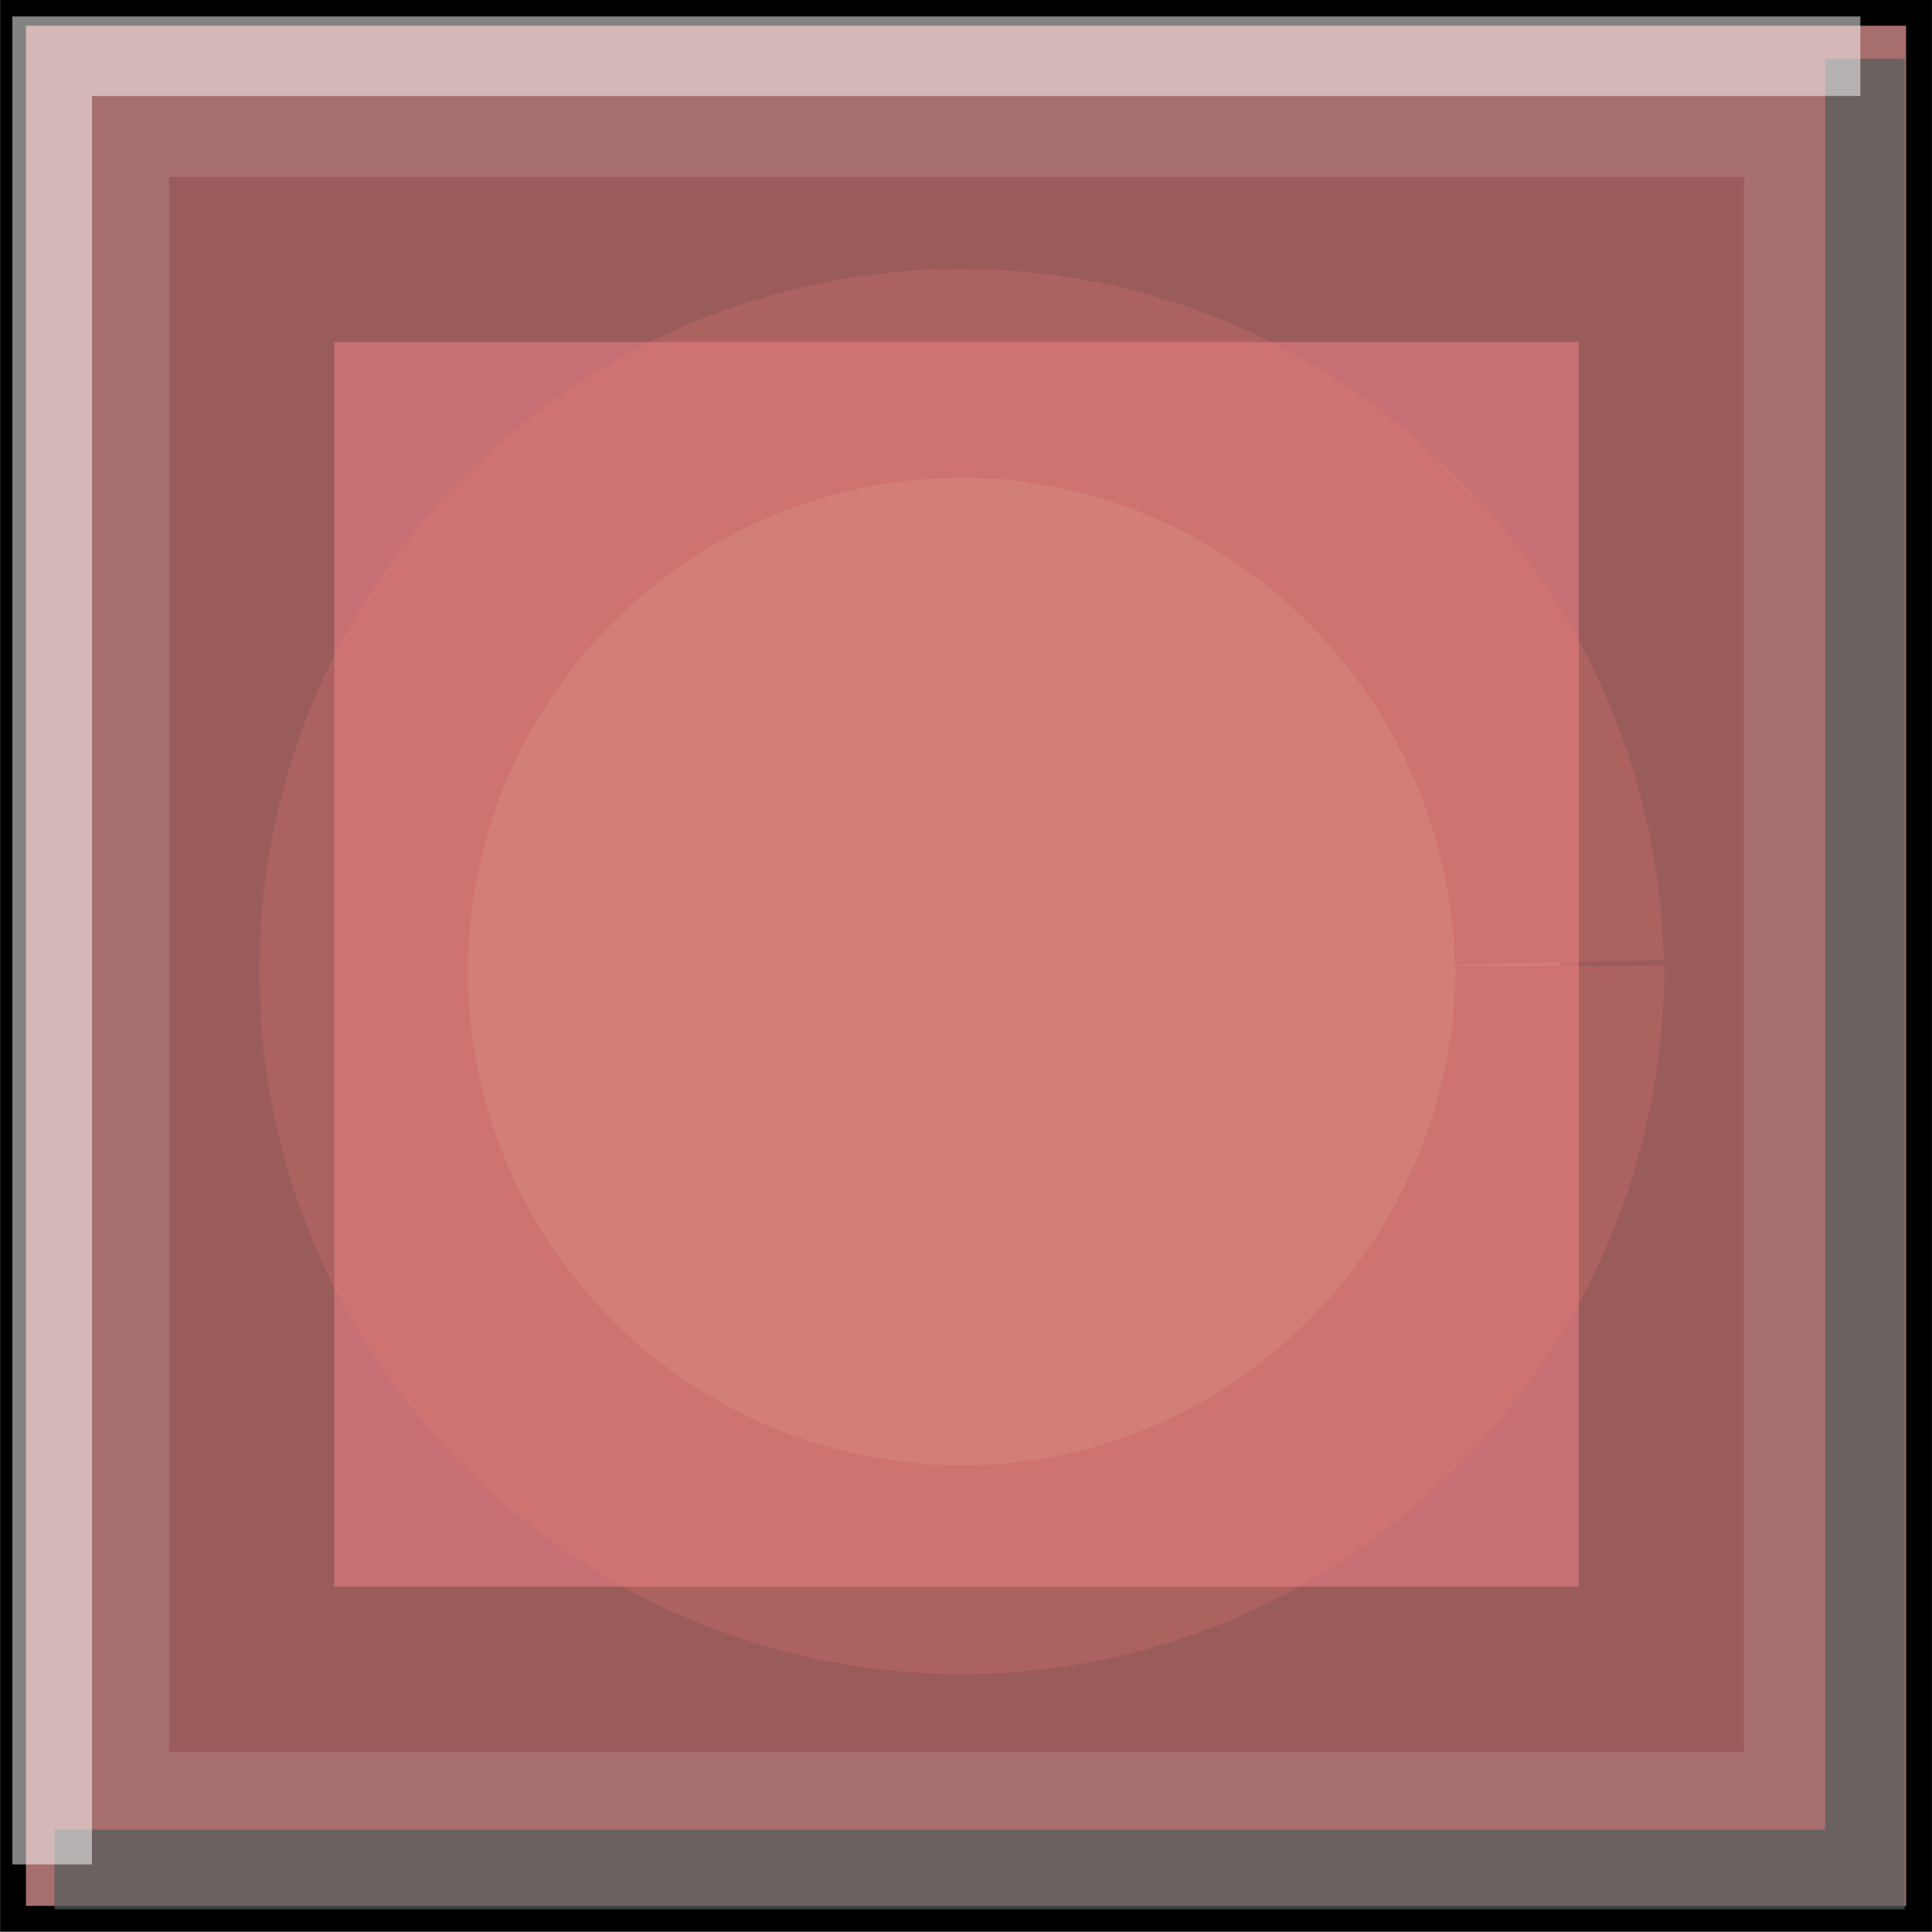
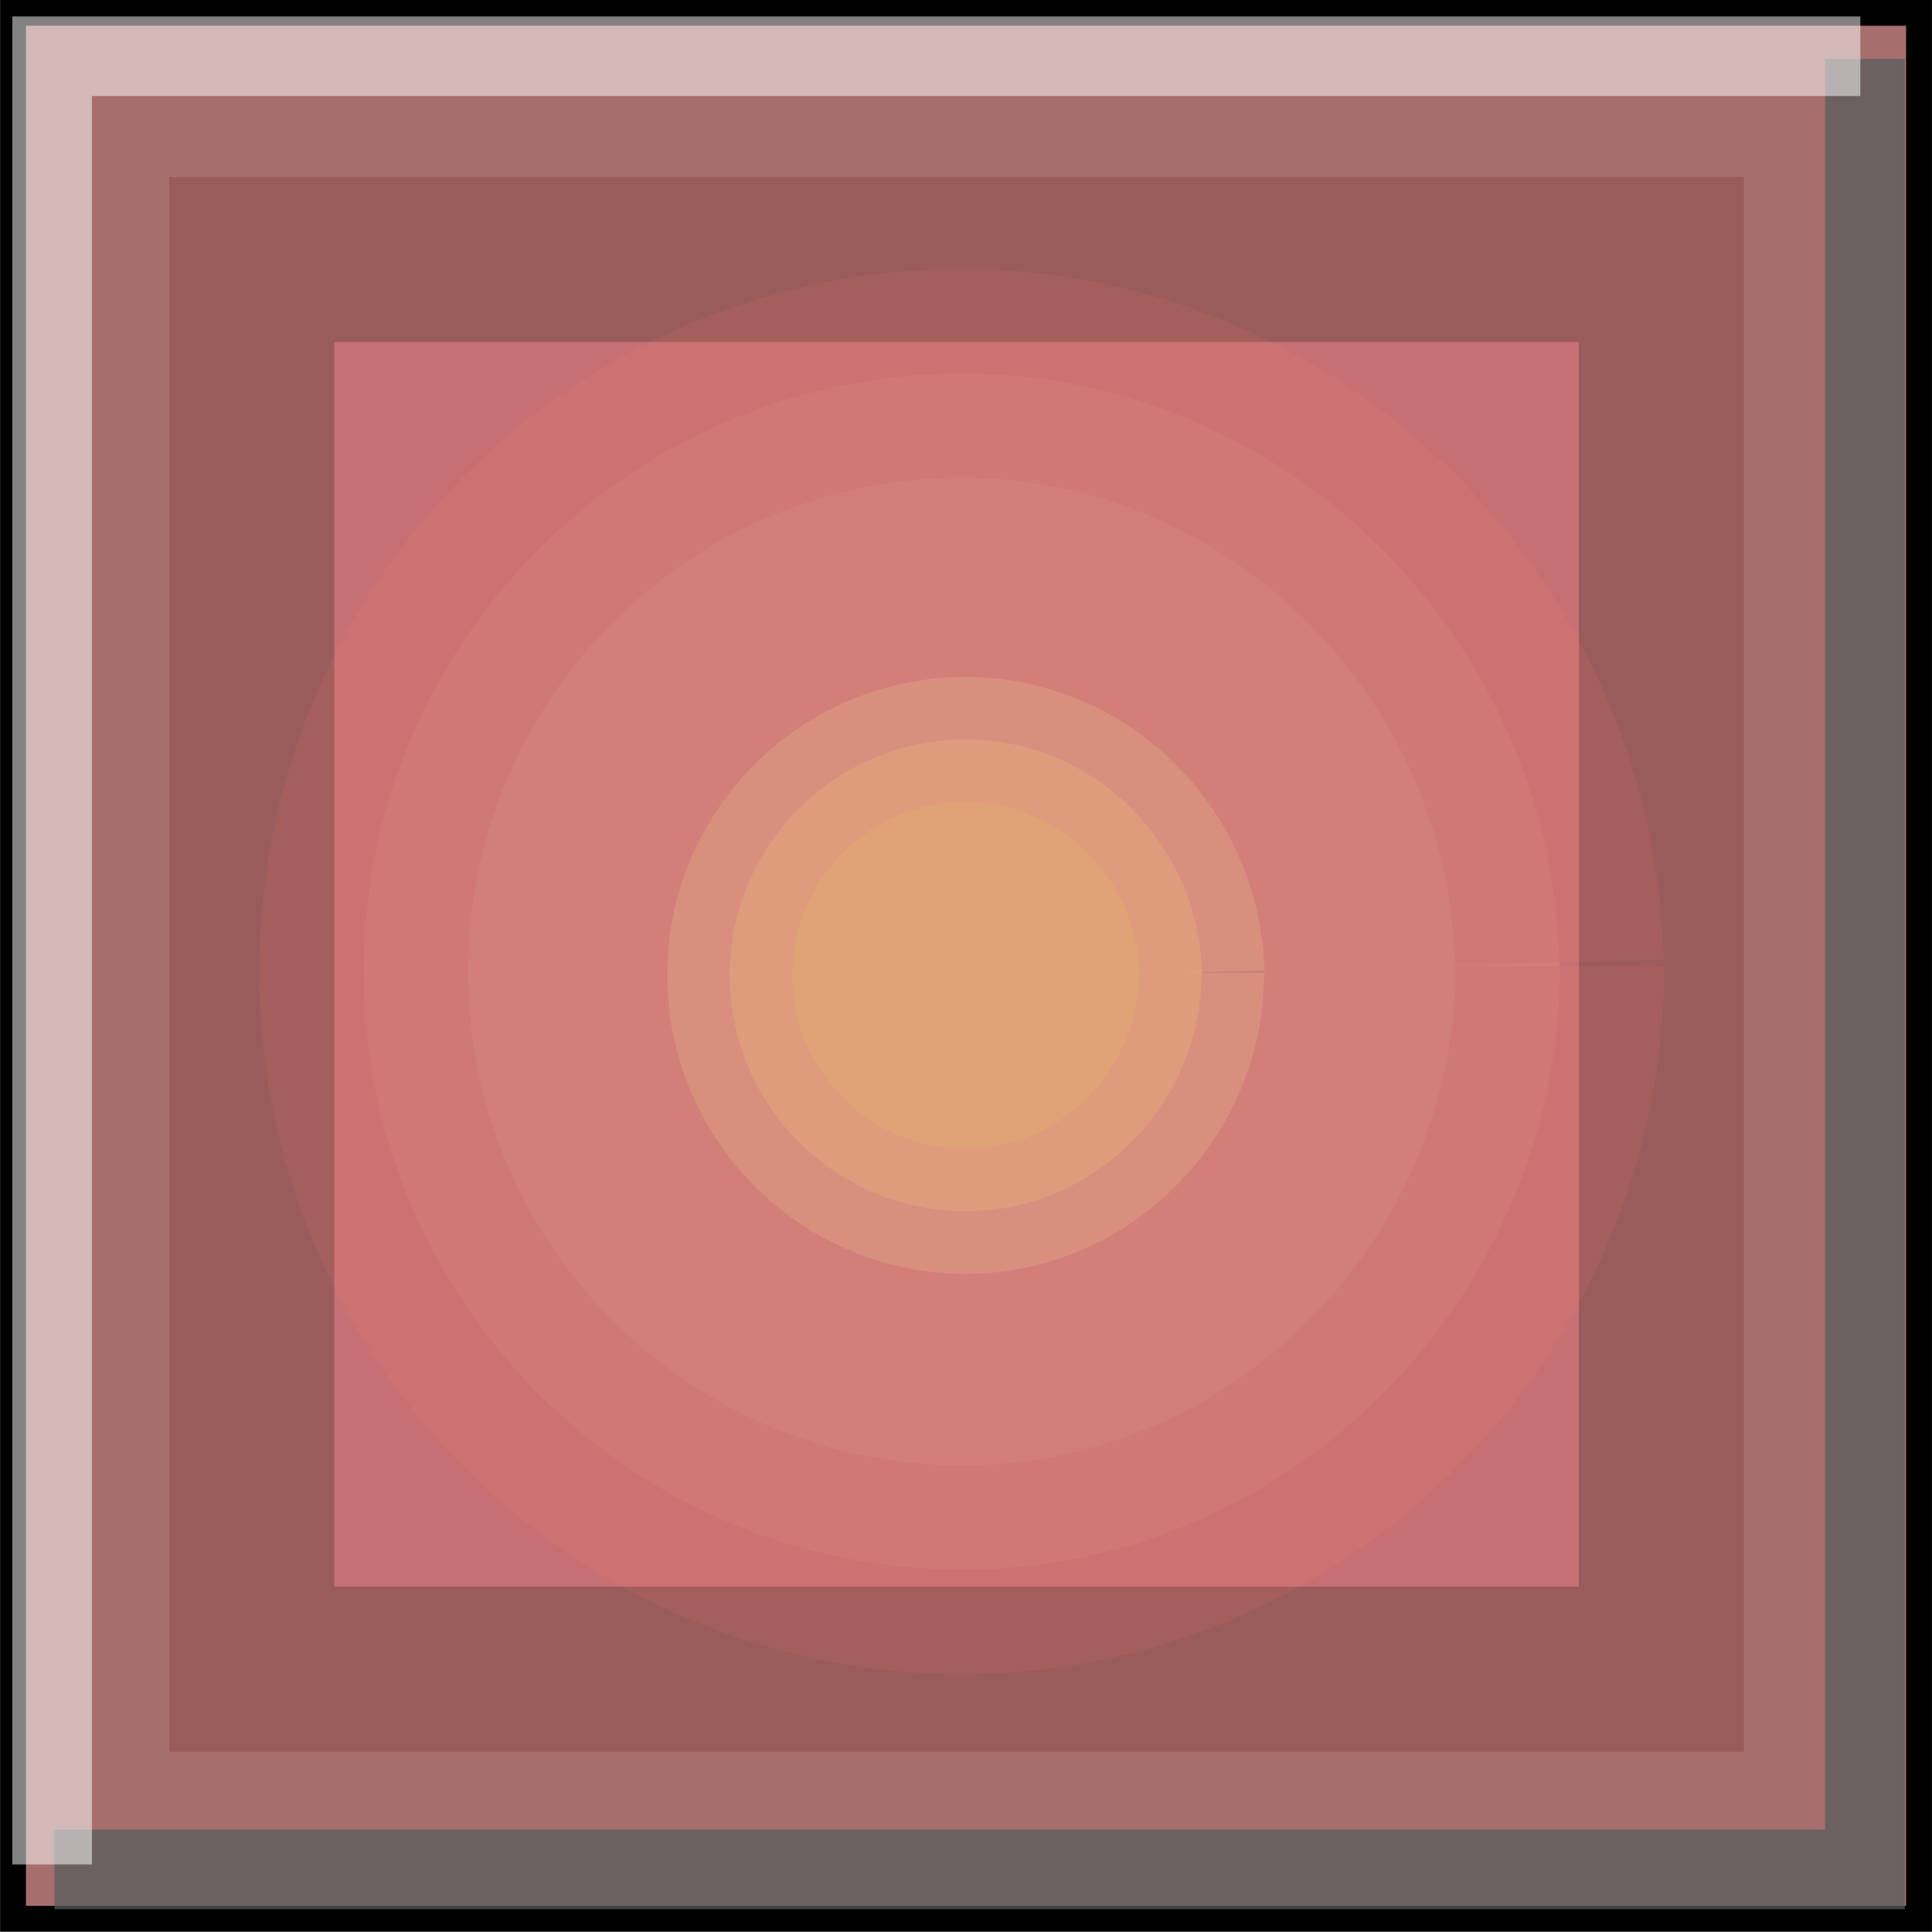
<svg xmlns="http://www.w3.org/2000/svg" width="5.5mm" height="5.5mm" viewBox="0 0 5.5 5.5" version="1.1" id="svg8" xml:space="preserve">
  <defs id="defs2" />
  <g id="layer3" style="display:inline" transform="translate(-3.146346,-110.1762)">
    <g id="g46596" transform="matrix(0.9438163,0,0,0.9438163,15.20103,16.46243)" style="display:inline;opacity:1;fill:#d3d2cf;fill-opacity:1">
      <rect style="display:inline;opacity:1;fill:#a76e6e;fill-opacity:1;stroke:#000000;stroke-width:0.078;stroke-linecap:butt;stroke-linejoin:miter;stroke-dasharray:none;stroke-opacity:1;paint-order:fill markers stroke" id="rect26009" width="5.749" height="5.749" x="-12.733" y="99.331" />
      <rect style="display:inline;opacity:1;fill:#da7278;fill-opacity:0.622;stroke:#9a5b5b;stroke-width:0.498;stroke-linecap:butt;stroke-linejoin:miter;stroke-dasharray:none;stroke-opacity:1;paint-order:fill markers stroke" id="rect26020" width="4.252" height="4.252" x="-12.013" y="100.075" />
-       <path id="path55566" style="opacity:0.221;fill:#fbb593;fill-opacity:1;stroke:#eb7d6d;stroke-width:0.63;stroke-dasharray:none;stroke-opacity:1;paint-order:fill markers stroke" d="m -8.067,102.206 c -2e-6,0.992 -0.801,1.815 -1.793,1.821 -0.992,0.005 -1.803,-0.79 -1.815,-1.782 -0.012,-0.992 0.779,-1.807 1.77,-1.826 0.992,-0.018 1.812,0.785 1.836,1.776" />
+       <path id="path55566" style="opacity:0.221;fill:#fbb593;fill-opacity:1;stroke:#eb7d6d;stroke-width:0.63;stroke-dasharray:none;stroke-opacity:0.54;paint-order:fill markers stroke" d="m -8.067,102.206 c -2e-6,0.992 -0.801,1.815 -1.793,1.821 -0.992,0.005 -1.803,-0.79 -1.815,-1.782 -0.012,-0.992 0.779,-1.807 1.77,-1.826 0.992,-0.018 1.812,0.785 1.836,1.776" />
+       <path id="path55566-6" style="display:inline;opacity:0.279;fill:#ffff6a;fill-opacity:1;stroke:#f9da93;stroke-width:0.377;stroke-dasharray:none;stroke-opacity:0.647;paint-order:fill markers stroke" d="m -9.148,102.227 c -8e-7,0.391 -0.316,0.716 -0.707,0.719 -0.391,0.002 -0.711,-0.312 -0.716,-0.703 -0.005,-0.391 0.307,-0.713 0.699,-0.72 0.391,-0.007 0.715,0.31 0.725,0.701" />
      <path style="display:inline;opacity:0.729;fill:none;stroke:#535c5b;stroke-width:0.24;stroke-dasharray:none;paint-order:fill markers stroke" d="m -7.147,99.47 v 5.461 h -5.461" id="rect26020-2" />
      <path style="display:inline;opacity:0.51;fill:none;stroke:#ffffff;stroke-width:0.24;stroke-dasharray:none;paint-order:fill markers stroke" d="m -12.615,104.916 v -5.454 h 5.454" id="path46584" />
    </g>
  </g>
</svg>
